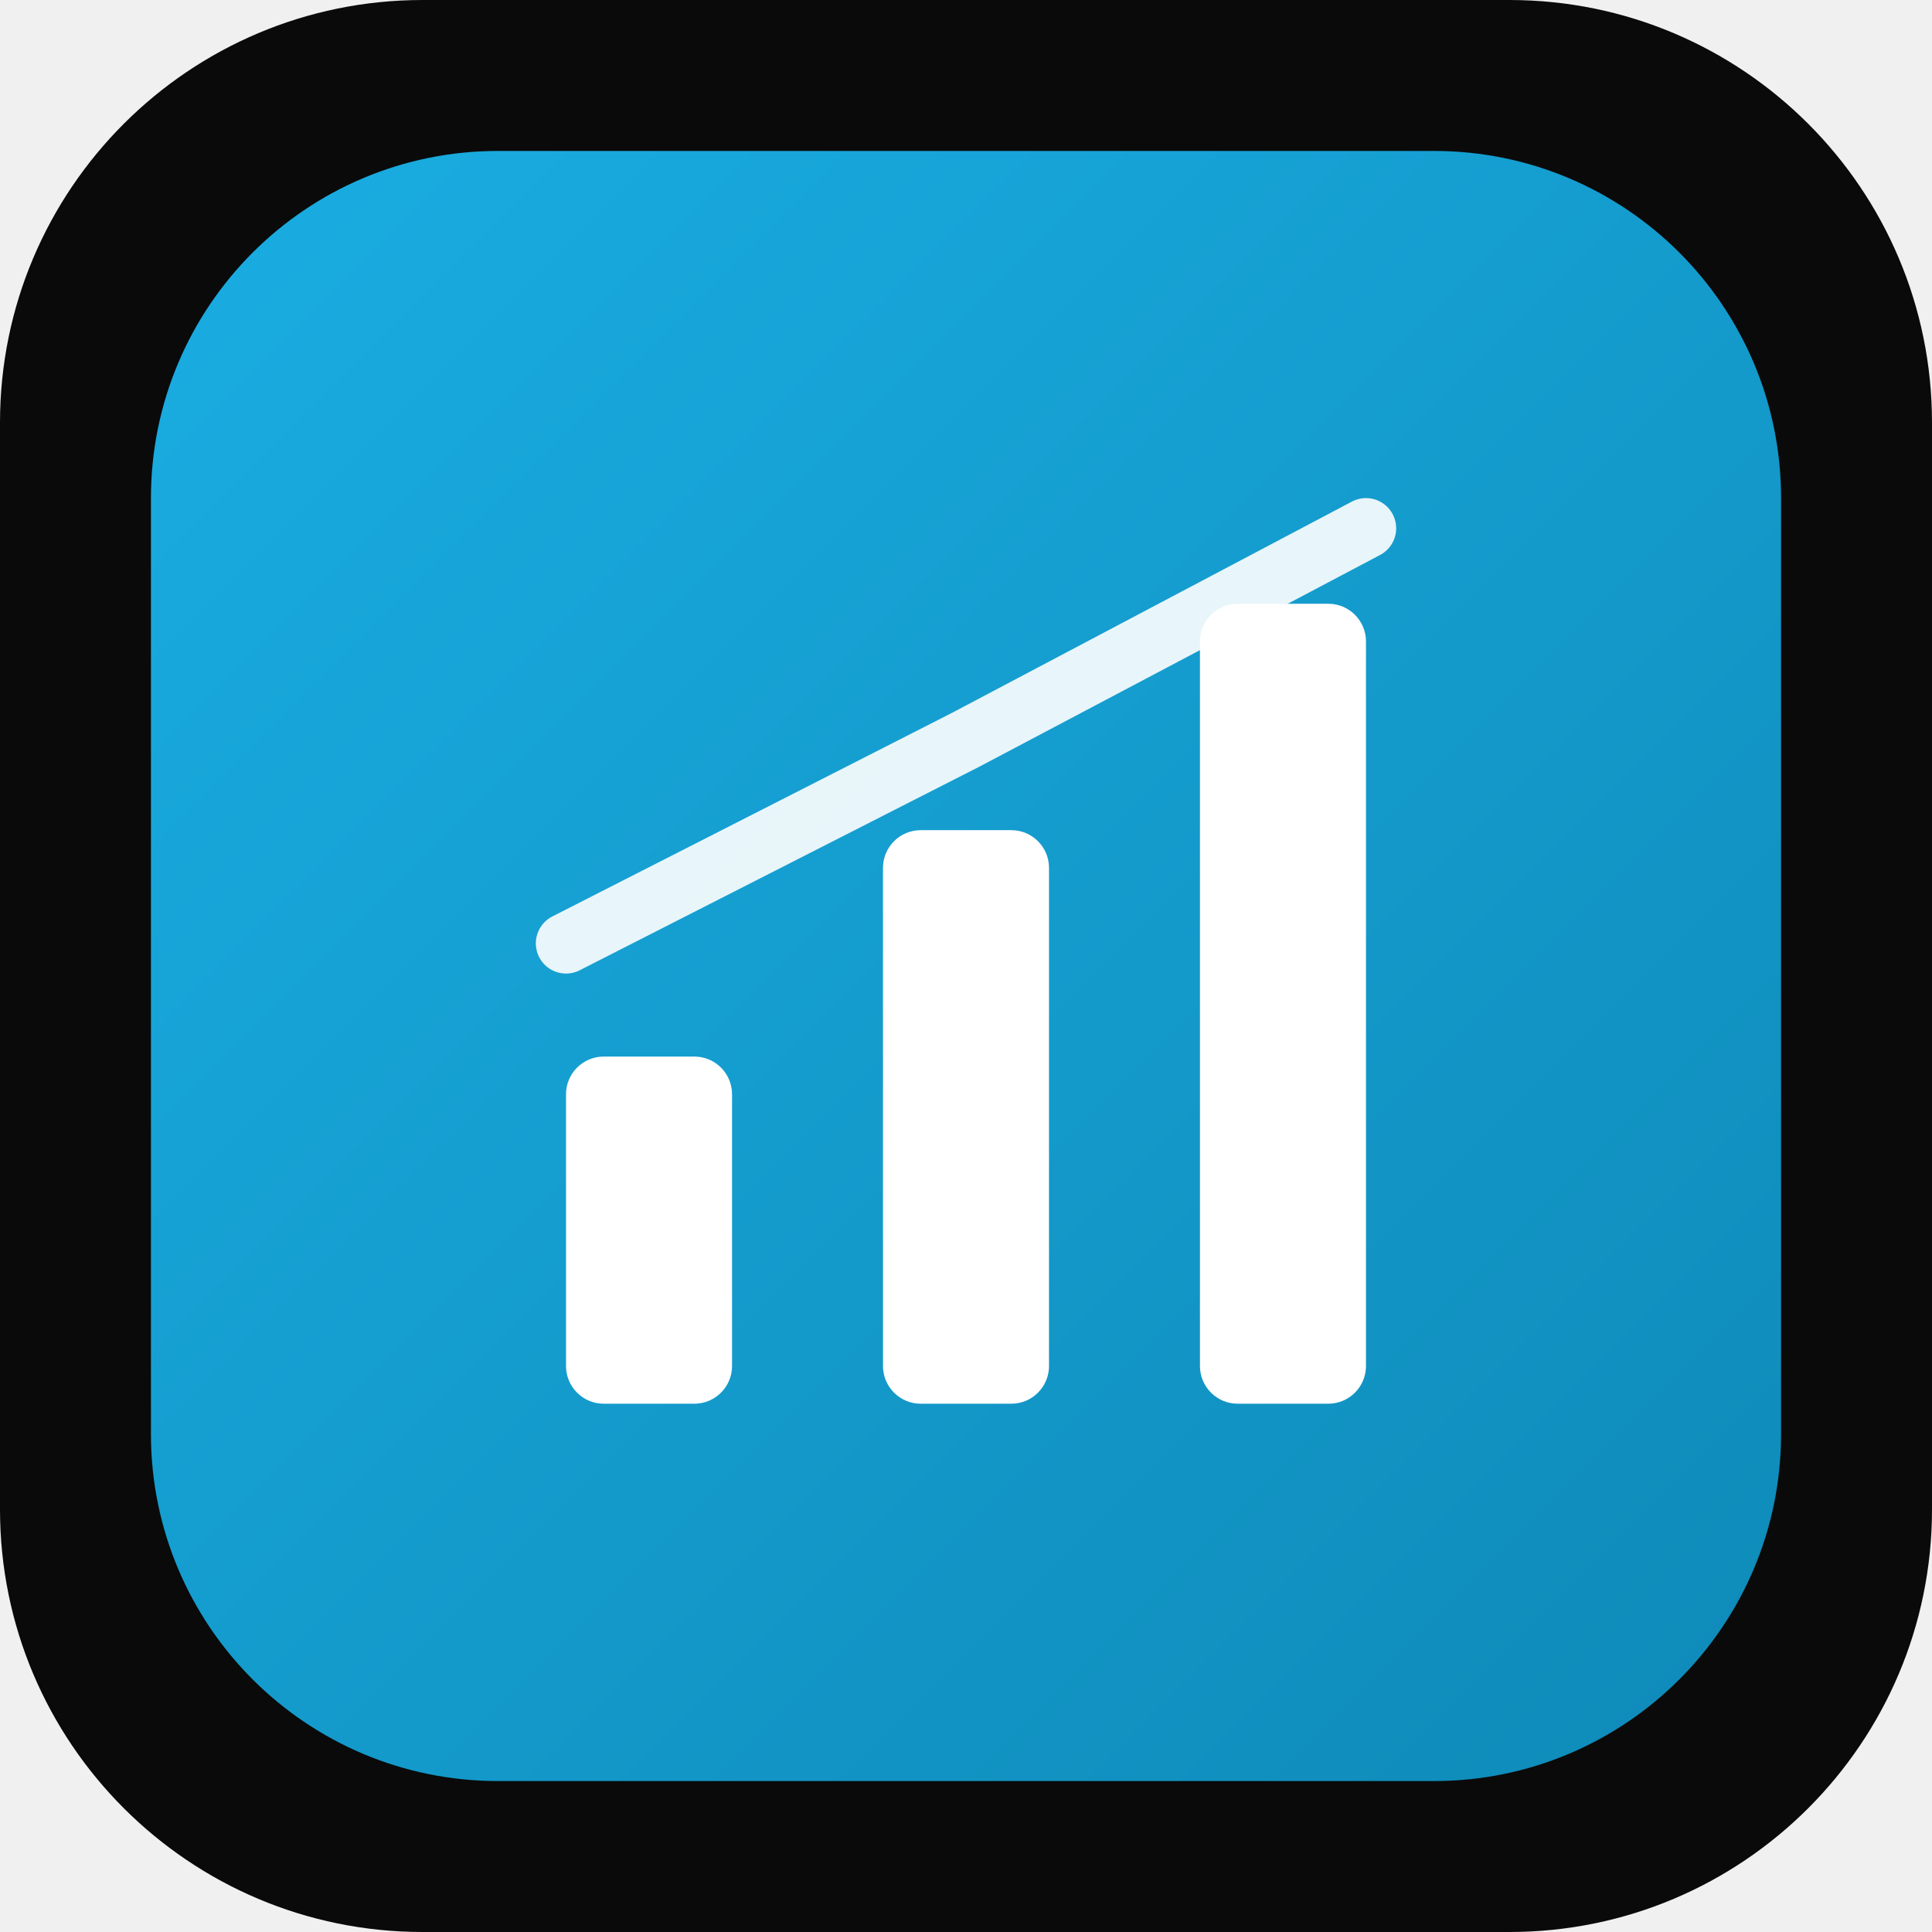
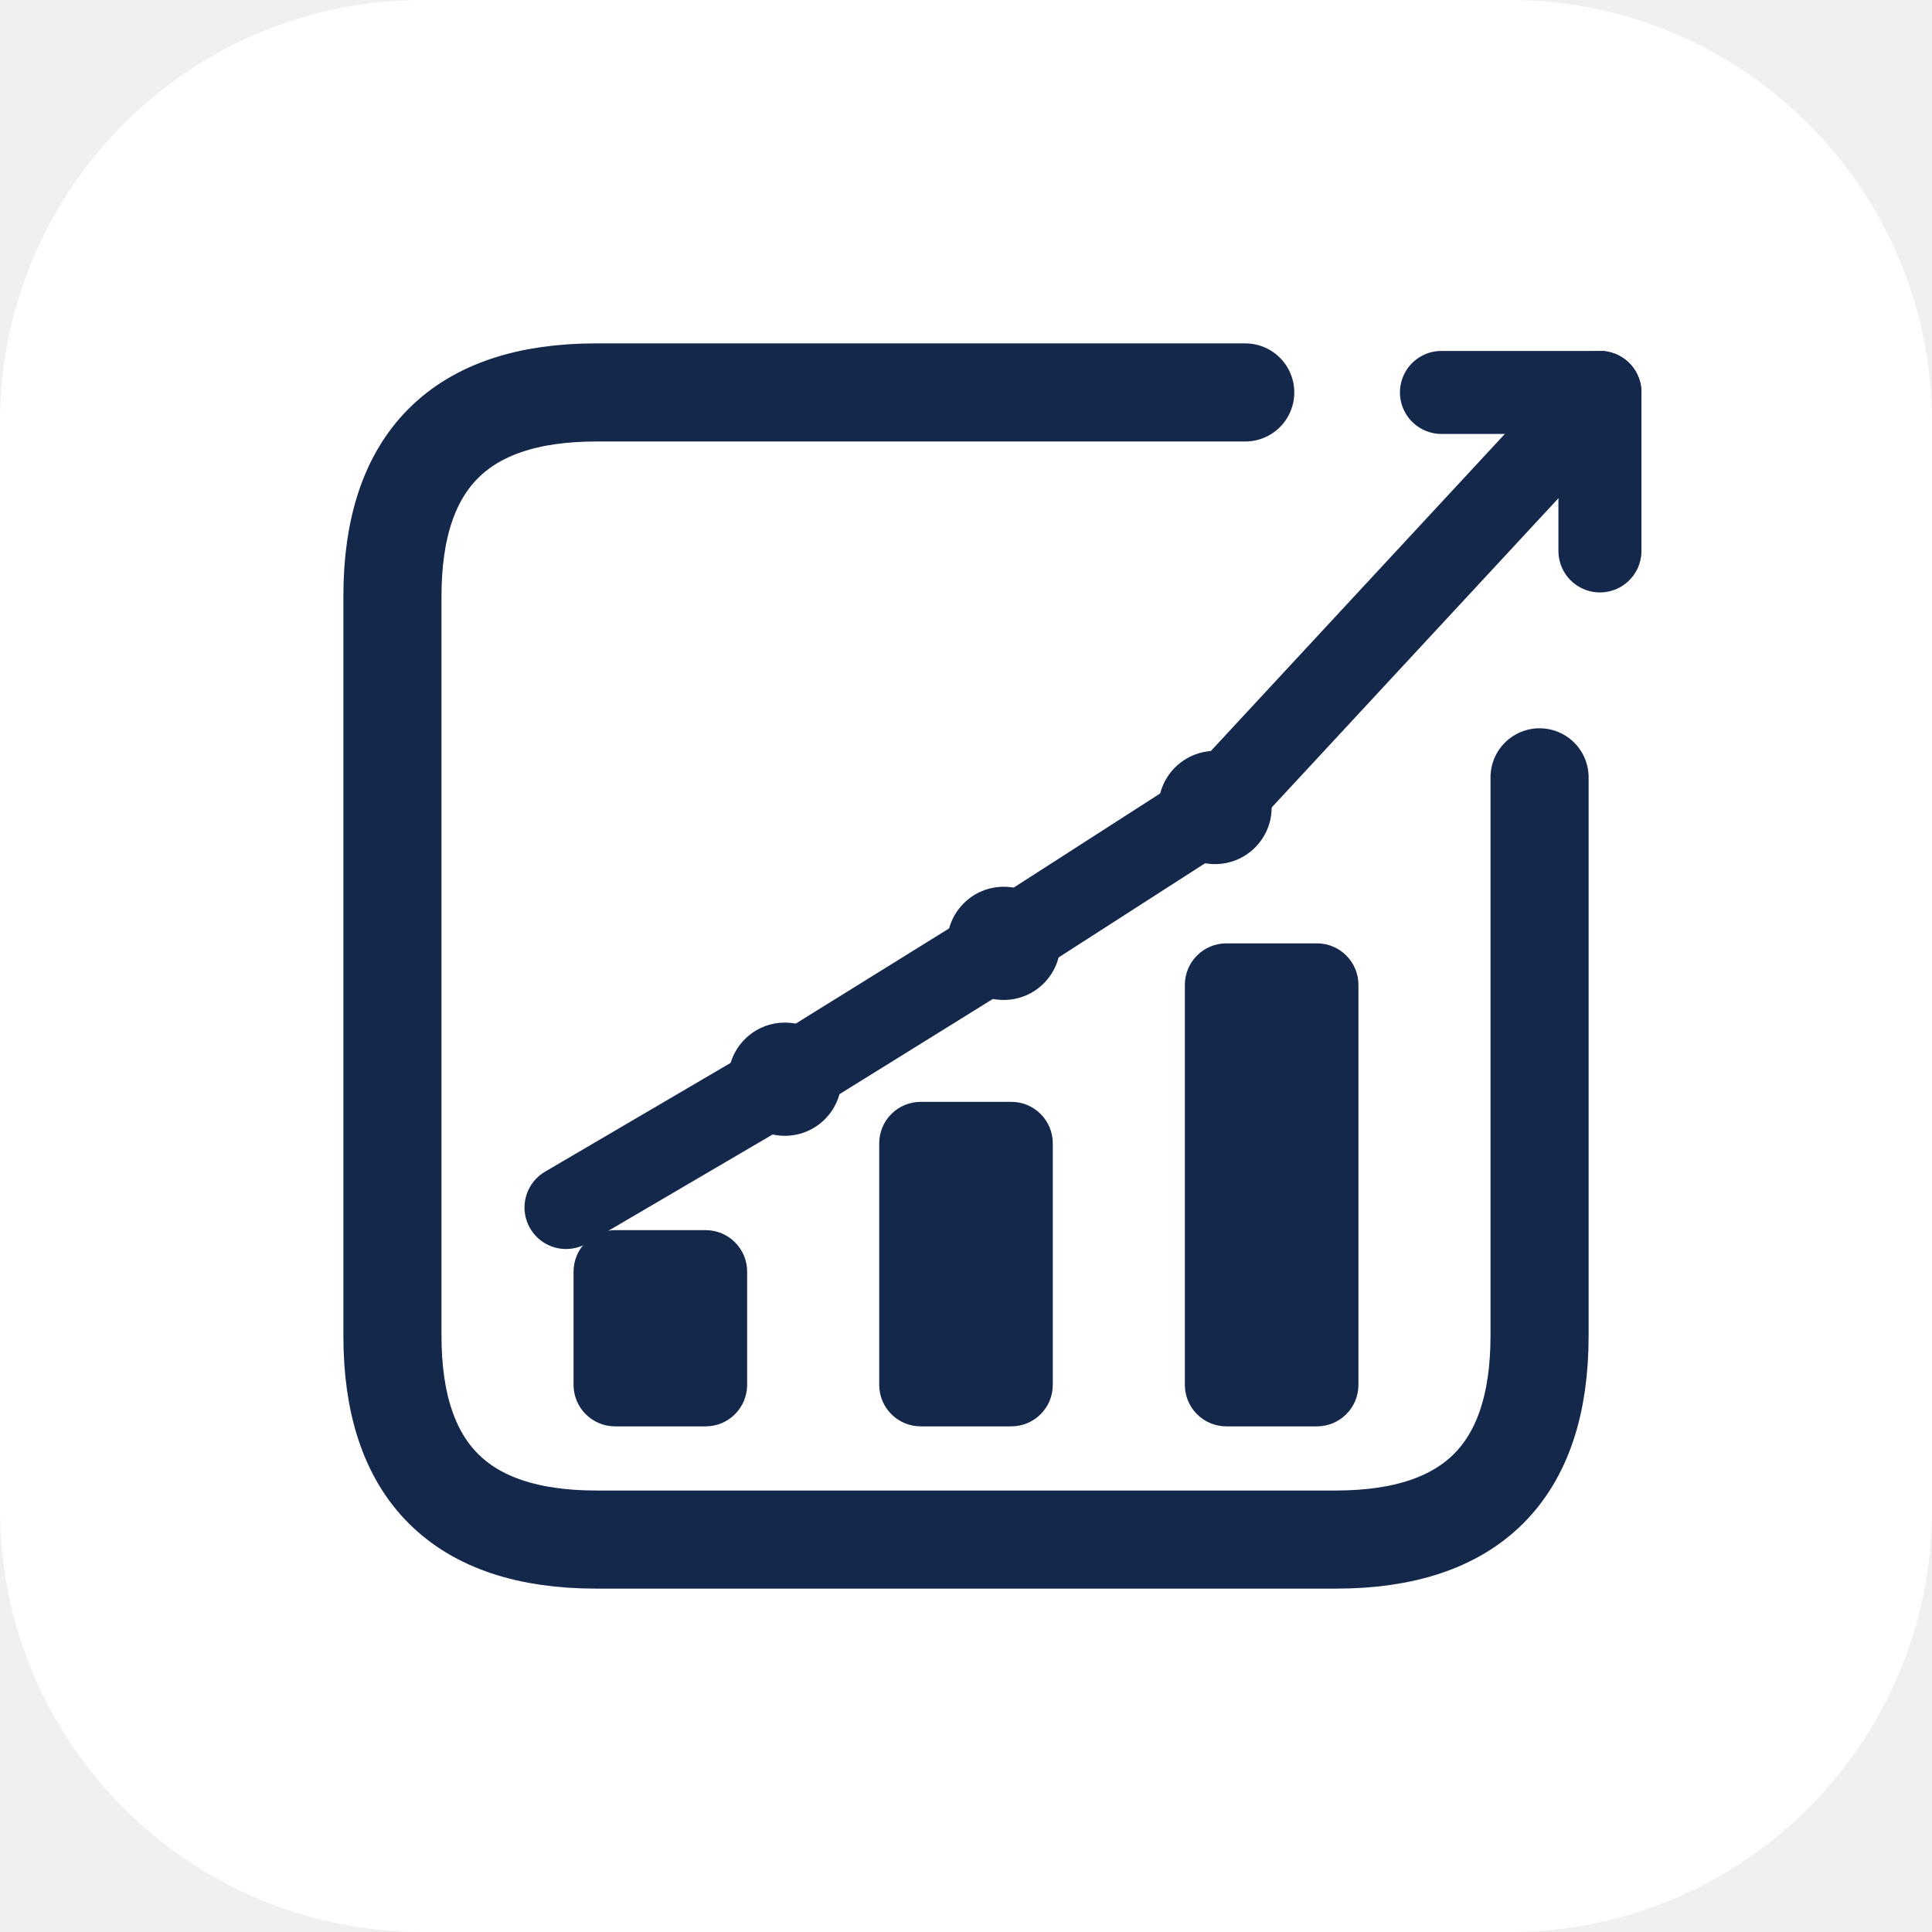
<svg xmlns="http://www.w3.org/2000/svg" width="512" height="512" viewBox="0 0 512 512">
-   <defs>
-     <linearGradient id="g" x1="0" y1="0" x2="1" y2="1">
-       <stop offset="0" stop-color="#1AADE2" />
-       <stop offset="1" stop-color="#0E8AB8" />
-     </linearGradient>
-   </defs>
-   <rect width="512" height="512" rx="112" fill="#0A0A0A" />
-   <rect x="40" y="40" width="432" height="432" rx="92" fill="url(#g)" />
-   <g fill="#fff">
-     <rect x="150" y="280" width="44" height="92" rx="10" />
-     <rect x="234" y="220" width="44" height="152" rx="10" />
-     <rect x="318" y="160" width="44" height="212" rx="10" />
+   <rect width="512" height="512" rx="112" fill="#FFFFFF" />
+   <g fill="none" stroke="#14284B" stroke-width="26" stroke-linecap="round" stroke-linejoin="round">
+     <path d="M330 104 L158 104 Q104 104 104 158 L104 354 Q104 408 158 408 L354 408 Q408 408 408 354 L408 206" />
+     <path d="M150 320 L208 286 L266 250 L322 214 L424 104" stroke-width="22" />
+     <path d="M424 104 L382 104 M424 104 L424 146" stroke-width="22" />
  </g>
-   <path d="M150 250 L256 196 L362 140" stroke="#fff" stroke-width="16" fill="none" stroke-linecap="round" stroke-linejoin="round" opacity="0.9" />
+   <g fill="#14284B">
+     <circle cx="208" cy="286" r="15" />
+     <circle cx="266" cy="250" r="15" />
+     <circle cx="322" cy="214" r="15" />
+     <rect x="152" y="326" width="46" height="52" rx="11" />
+     <rect x="233" y="292" width="46" height="86" rx="11" />
+     <rect x="314" y="250" width="46" height="128" rx="11" />
+   </g>
</svg>
